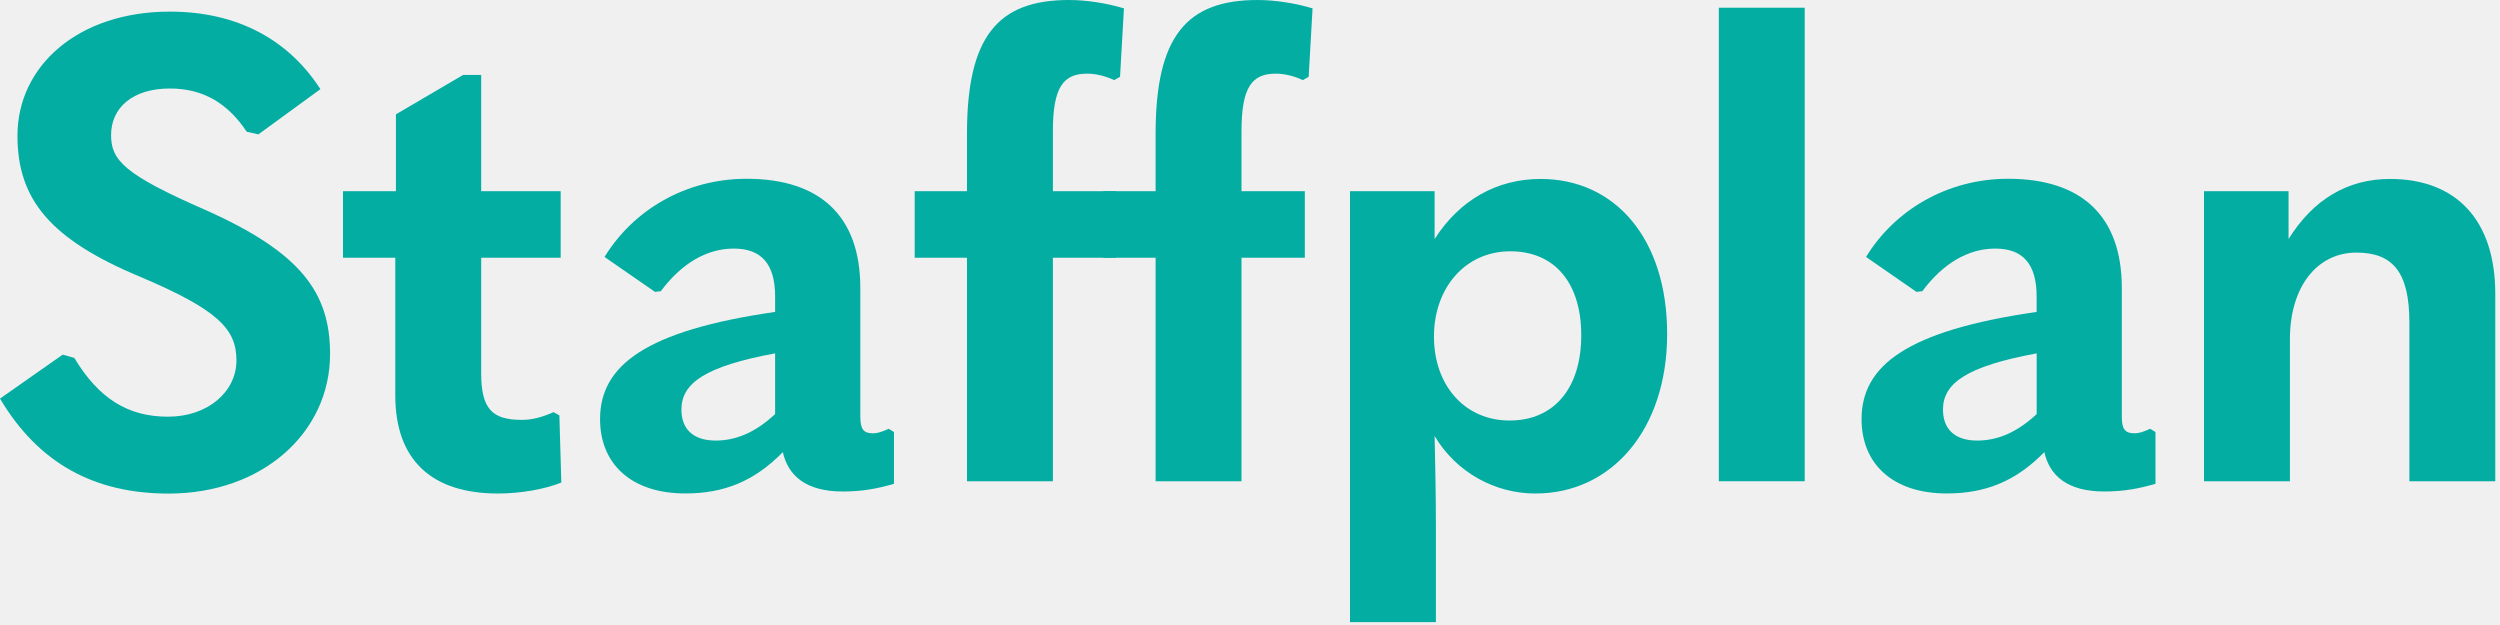
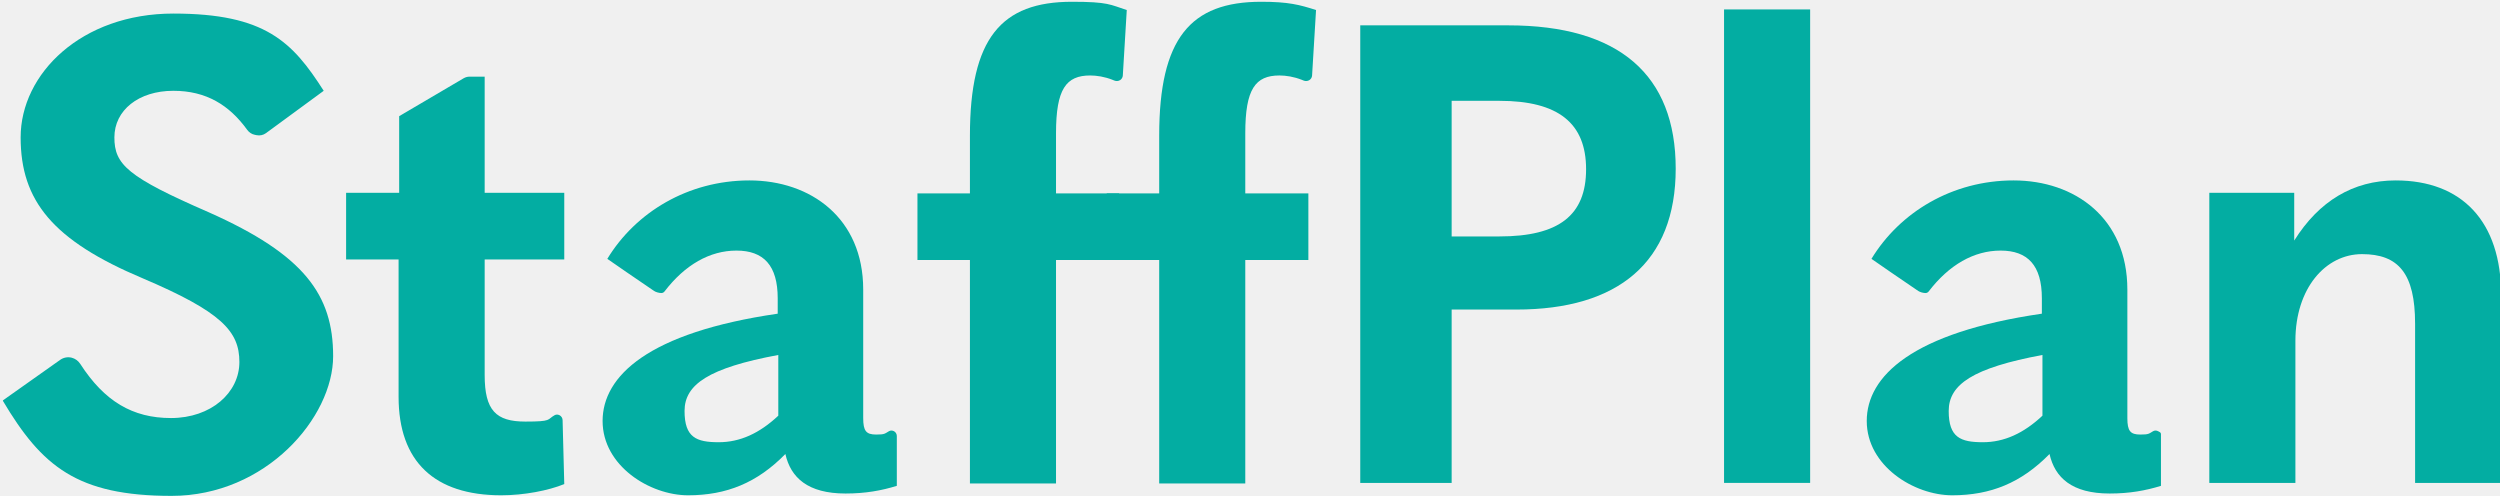
- <svg xmlns="http://www.w3.org/2000/svg" width="424" height="106" viewBox="0 0 424 106" fill="none">
-   <g clip-path="url(#clip0_5_33)">
-     <path d="M0 67.6L10.63 60.15L12.6 60.7C16.76 67.6 21.69 70.67 28.49 70.67C35.29 70.67 40.1 66.4 40.1 61.14C40.1 55.88 37.14 52.59 23.67 46.9C8.44 40.54 2.96 33.74 2.96 23.01C2.96 11.18 13.26 1.97 28.81 1.97C40.31 1.97 48.97 6.79 54.34 15.12L43.82 22.79L41.85 22.35C38.78 17.75 34.73 15.01 28.81 15.01C22.46 15.01 18.84 18.3 18.84 22.9C18.84 27.17 21.03 29.58 34.84 35.61C51.05 42.84 55.98 49.63 55.98 60.04C55.98 73.3 44.59 83.71 28.59 83.71C16.1 83.71 6.57 78.67 0 67.6Z" fill="#03ADA2" />
-     <path d="M94.87 70.45L95.2 81.84C92.46 82.94 88.41 83.7 84.46 83.7C73.18 83.7 67.04 78 67.04 67.05V43.71H58.17V32.43H67.15V19.39L78.54 12.71H81.61V32.43H95.09V43.71H81.61V63.32C81.61 69.35 83.47 71.21 88.51 71.21C90.26 71.21 91.91 70.77 93.88 69.9L94.87 70.45Z" fill="#03ADA2" />
-     <path d="M151.62 73.29V82.05C148.99 82.82 146.36 83.36 142.96 83.36C136.61 83.36 133.65 80.62 132.77 76.68C127.95 81.61 122.8 83.69 116.23 83.69C107.03 83.69 101.77 78.65 101.77 71.09C101.77 62 109.44 56.08 131.46 52.9V50.27C131.46 44.68 129.05 42.16 124.45 42.16C119.85 42.16 115.58 44.68 112.07 49.39L111.08 49.5L102.53 43.58C107.35 35.69 116.22 30.32 126.63 30.32C139.12 30.32 145.91 36.67 145.91 48.84V70.64C145.91 72.83 146.46 73.49 148.1 73.49C148.76 73.49 149.52 73.27 150.73 72.72L151.61 73.27L151.62 73.29ZM121.38 74.72C125 74.72 128.28 73.19 131.46 70.23V59.93C119.63 62.12 115.57 64.97 115.57 69.46C115.57 72.75 117.54 74.72 121.38 74.72Z" fill="#03ADA2" />
-     <path d="M188.98 13.59C187.34 12.82 185.69 12.49 184.38 12.49C180.33 12.49 178.57 14.79 178.57 22.24V32.43H189.31V43.71H178.57V81.62H164V43.71H155.13V32.43H164V22.68C164 6.14 169.26 0 181.31 0C184.27 0 187.77 0.55 190.62 1.42L189.96 13.03L188.97 13.58L188.98 13.59Z" fill="#03ADA2" />
-     <path d="M220.97 13.59C219.33 12.82 217.68 12.49 216.37 12.49C212.32 12.49 210.56 14.79 210.56 22.24V32.43H221.3V43.71H210.56V81.62H195.99V43.71H187.12V32.43H195.99V22.68C195.99 6.14 201.25 0 213.3 0C216.26 0 219.76 0.55 222.61 1.42L221.95 13.03L220.96 13.58L220.97 13.59Z" fill="#03ADA2" />
-     <path d="M228.96 105.5V32.43H243.31V40.54C247.58 33.86 253.94 30.35 261.28 30.35C273.88 30.35 282.75 40.43 282.75 56.64C282.75 72.85 273.33 83.7 260.4 83.7C253.61 83.7 247.03 80.19 243.31 73.95C243.42 78.55 243.53 84.14 243.53 89.62V105.51H228.96V105.5ZM268.18 56.86C268.18 47.99 263.69 42.62 256.13 42.62C248.57 42.62 243.2 48.76 243.2 57.08C243.2 65.4 248.46 71.32 256.02 71.32C263.58 71.32 268.18 65.84 268.18 56.86Z" fill="#03ADA2" />
-     <path d="M291.51 81.62V1.31H306.08V81.62H291.51Z" fill="#03ADA2" />
-     <path d="M365.57 73.29V82.05C362.94 82.82 360.31 83.36 356.91 83.36C350.56 83.36 347.6 80.62 346.72 76.68C341.9 81.61 336.75 83.69 330.18 83.69C320.98 83.69 315.72 78.65 315.72 71.09C315.72 62 323.39 56.08 345.41 52.9V50.27C345.41 44.68 343 42.16 338.4 42.16C333.8 42.16 329.53 44.68 326.02 49.39L325.03 49.5L316.48 43.58C321.3 35.69 330.17 30.32 340.58 30.32C353.07 30.32 359.86 36.67 359.86 48.84V70.64C359.86 72.83 360.41 73.49 362.05 73.49C362.71 73.49 363.47 73.27 364.68 72.72L365.56 73.27L365.57 73.29ZM335.34 74.72C338.96 74.72 342.24 73.19 345.42 70.23V59.93C333.59 62.12 329.53 64.97 329.53 69.46C329.53 72.75 331.5 74.72 335.34 74.72Z" fill="#03ADA2" />
-     <path d="M373.79 32.43H388.14V40.54C392.3 33.86 398.11 30.35 405.34 30.35C416.51 30.35 423.2 37.25 423.2 49.85V81.62H408.63V54.67C408.63 46.12 405.78 42.84 399.65 42.84C392.97 42.84 388.37 48.65 388.37 57.52V81.62H373.8V32.43H373.79Z" fill="#03ADA2" />
+ <svg xmlns="http://www.w3.org/2000/svg" width="424" height="84" viewBox="0 0 424 84" fill="none">
+   <g clip-path="url(#clip0_3476_2757)">
+     <path d="M0.5 67.9L10.211 61.029C10.776 60.63 11.486 60.496 12.156 60.664V60.664C12.761 60.815 13.279 61.202 13.618 61.726C17.703 68.048 22.478 70.9 29 70.9C35.8 70.9 40.6 66.6 40.6 61.4C40.6 56.2 37.6 52.9 24.2 47.2C9 40.8 3.5 34.1 3.5 23.3C3.5 12.5 13.8 2.3 29.4 2.3C45 2.3 49.6 7.1 54.9 15.4L45.111 22.579C44.658 22.911 44.086 23.037 43.536 22.927L43.207 22.861C42.69 22.758 42.238 22.452 41.929 22.025C38.896 17.837 35.005 15.4 29.4 15.4C23.5 15.4 19.4 18.7 19.4 23.3C19.4 27.9 21.6 30 35.4 36C51.6 43.2 56.5 50 56.5 60.4C56.5 70.8 45.1 84.1 29.1 84.1C13.1 84.1 7.1 79.1 0.5 68V67.9Z" fill="#03ADA2" />
+     <path d="M94.921 70.434C95.218 70.599 95.406 70.908 95.415 71.248L95.7 82.1C93 83.2 88.9 84 85 84C73.7 84 67.6 78.3 67.6 67.3V44H58.7V32.7H67.7V19.7L78.631 13.276C78.938 13.095 79.288 13 79.644 13H82.2V32.7H95.7V44H82.2V63.6C82.2 69.6 84.1 71.5 89.1 71.5C93.682 71.5 92.722 71.164 94.068 70.415C94.333 70.268 94.656 70.287 94.921 70.434V70.434Z" fill="#03ADA2" />
+     <path d="M152.1 74.6V82.4C149.5 83.2 146.8 83.7 143.4 83.7C137 83.7 134.1 81 133.2 77C128.4 81.9 123.2 84 116.7 84C110.2 84 102.2 79 102.2 71.4C102.2 63.8 109.9 56.4 131.9 53.2V50.6C131.9 45 129.5 42.5 124.9 42.5C120.388 42.5 116.165 44.905 112.702 49.432C112.574 49.599 112.376 49.7 112.166 49.7V49.7C111.798 49.7 111.243 49.552 110.936 49.349C109.039 48.091 103 43.9 103 43.9C107.8 36 116.7 30.6 127.1 30.6C137.5 30.6 146.4 37 146.4 49.1V70.9C146.4 73.1 146.9 73.7 148.6 73.7C150.06 73.7 150.045 73.552 150.771 73.131C151.035 72.978 151.359 72.988 151.626 73.136V73.136C151.919 73.299 152.1 73.608 152.1 73.943V74.6ZM121.9 75C125.5 75 128.8 73.5 132 70.5V60.2C120.2 62.4 116.1 65.2 116.1 69.7C116.1 74.2 118.1 75 121.9 75Z" fill="#03ADA2" />
+     <path d="M189.985 13.577C189.685 13.777 189.303 13.797 188.972 13.655C188.878 13.615 188.784 13.576 188.69 13.539C187.342 13.008 185.982 12.8 184.9 12.8C180.8 12.8 179.1 15.1 179.1 22.6V32.8H189.8V44.1H179.1V82H164.5V44.1H155.6V32.8H164.5V23C164.5 6.5 169.8 0.3 181.8 0.3C188 0.3 188.3 0.8 191.1 1.7L190.43 12.802C190.411 13.116 190.246 13.402 189.985 13.577V13.577Z" fill="#03ADA2" />
+     <path d="M222.085 13.577C221.785 13.777 221.403 13.797 221.072 13.655C220.981 13.616 220.891 13.579 220.801 13.543C219.449 13.009 218.085 12.8 217 12.8C212.9 12.8 211.2 15.1 211.2 22.6V32.8H221.9V44.1H211.2V82H196.6V44.1H187.7V32.8H196.6V23C196.6 6.5 201.9 0.3 213.9 0.3C218.5 0.3 220.4 0.8 223.2 1.7L222.53 12.802C222.511 13.116 222.347 13.402 222.085 13.577V13.577Z" fill="#03ADA2" />
+     <path d="M230.7 81.9V4.3H255.8C274.6 4.3 284.2 12.7 284.2 28.6C284.2 44.5 274.4 52.5 257.2 52.5H246.2V81.9H230.6H230.7ZM246.2 40.1H254.3C264.4 40.1 269 36.5 269 28.7C269 20.9 264.3 17.1 254.3 17.1H246.2V40.1Z" fill="#03ADA2" />
+     <path d="M292.4 81.9V1.6H307V81.9H292.4Z" fill="#03ADA2" />
+     <path d="M366.5 73.6V82.4C363.9 83.2 361.2 83.7 357.8 83.7C351.4 83.7 348.5 81 347.6 77C342.8 81.9 337.6 84 331.1 84C324.6 84 316.6 79 316.6 71.4C316.6 63.8 324.3 56.4 346.3 53.2V50.6C346.3 45 343.9 42.5 339.3 42.5C334.788 42.5 330.565 44.905 327.102 49.432C326.974 49.599 326.776 49.7 326.566 49.7V49.7C326.198 49.7 325.643 49.552 325.336 49.349C323.438 48.091 317.4 43.9 317.4 43.9C322.2 36 331.1 30.6 341.5 30.6C351.9 30.6 360.8 37 360.8 49.1V70.9C360.8 73.1 361.3 73.7 363 73.7C364.46 73.7 364.445 73.552 365.171 73.131C365.434 72.978 365.759 72.988 366.025 73.136L366.325 73.303C366.433 73.363 366.5 73.477 366.5 73.6V73.6ZM336.3 75C339.9 75 343.2 73.5 346.4 70.5V60.2C334.6 62.4 330.5 65.2 330.5 69.7C330.5 74.2 332.5 75 336.3 75Z" fill="#03ADA2" />
+     <path d="M374.7 32.7H389.1V40.8C393.3 34.1 399.1 30.6 406.3 30.6C417.5 30.6 424.2 37.5 424.2 50.1V81.9H409.6V54.9C409.6 46.4 406.8 43.1 400.6 43.1C394.4 43.1 389.3 48.9 389.3 57.8V81.9H374.7V32.7Z" fill="#03ADA2" />
  </g>
  <defs>
-     <clipPath id="clip0_5_33">
-       <rect width="423.2" height="105.5" fill="white" />
+     <clipPath id="clip0_3476_2757">
+       <rect width="424" height="84" fill="white" />
    </clipPath>
  </defs>
</svg>
